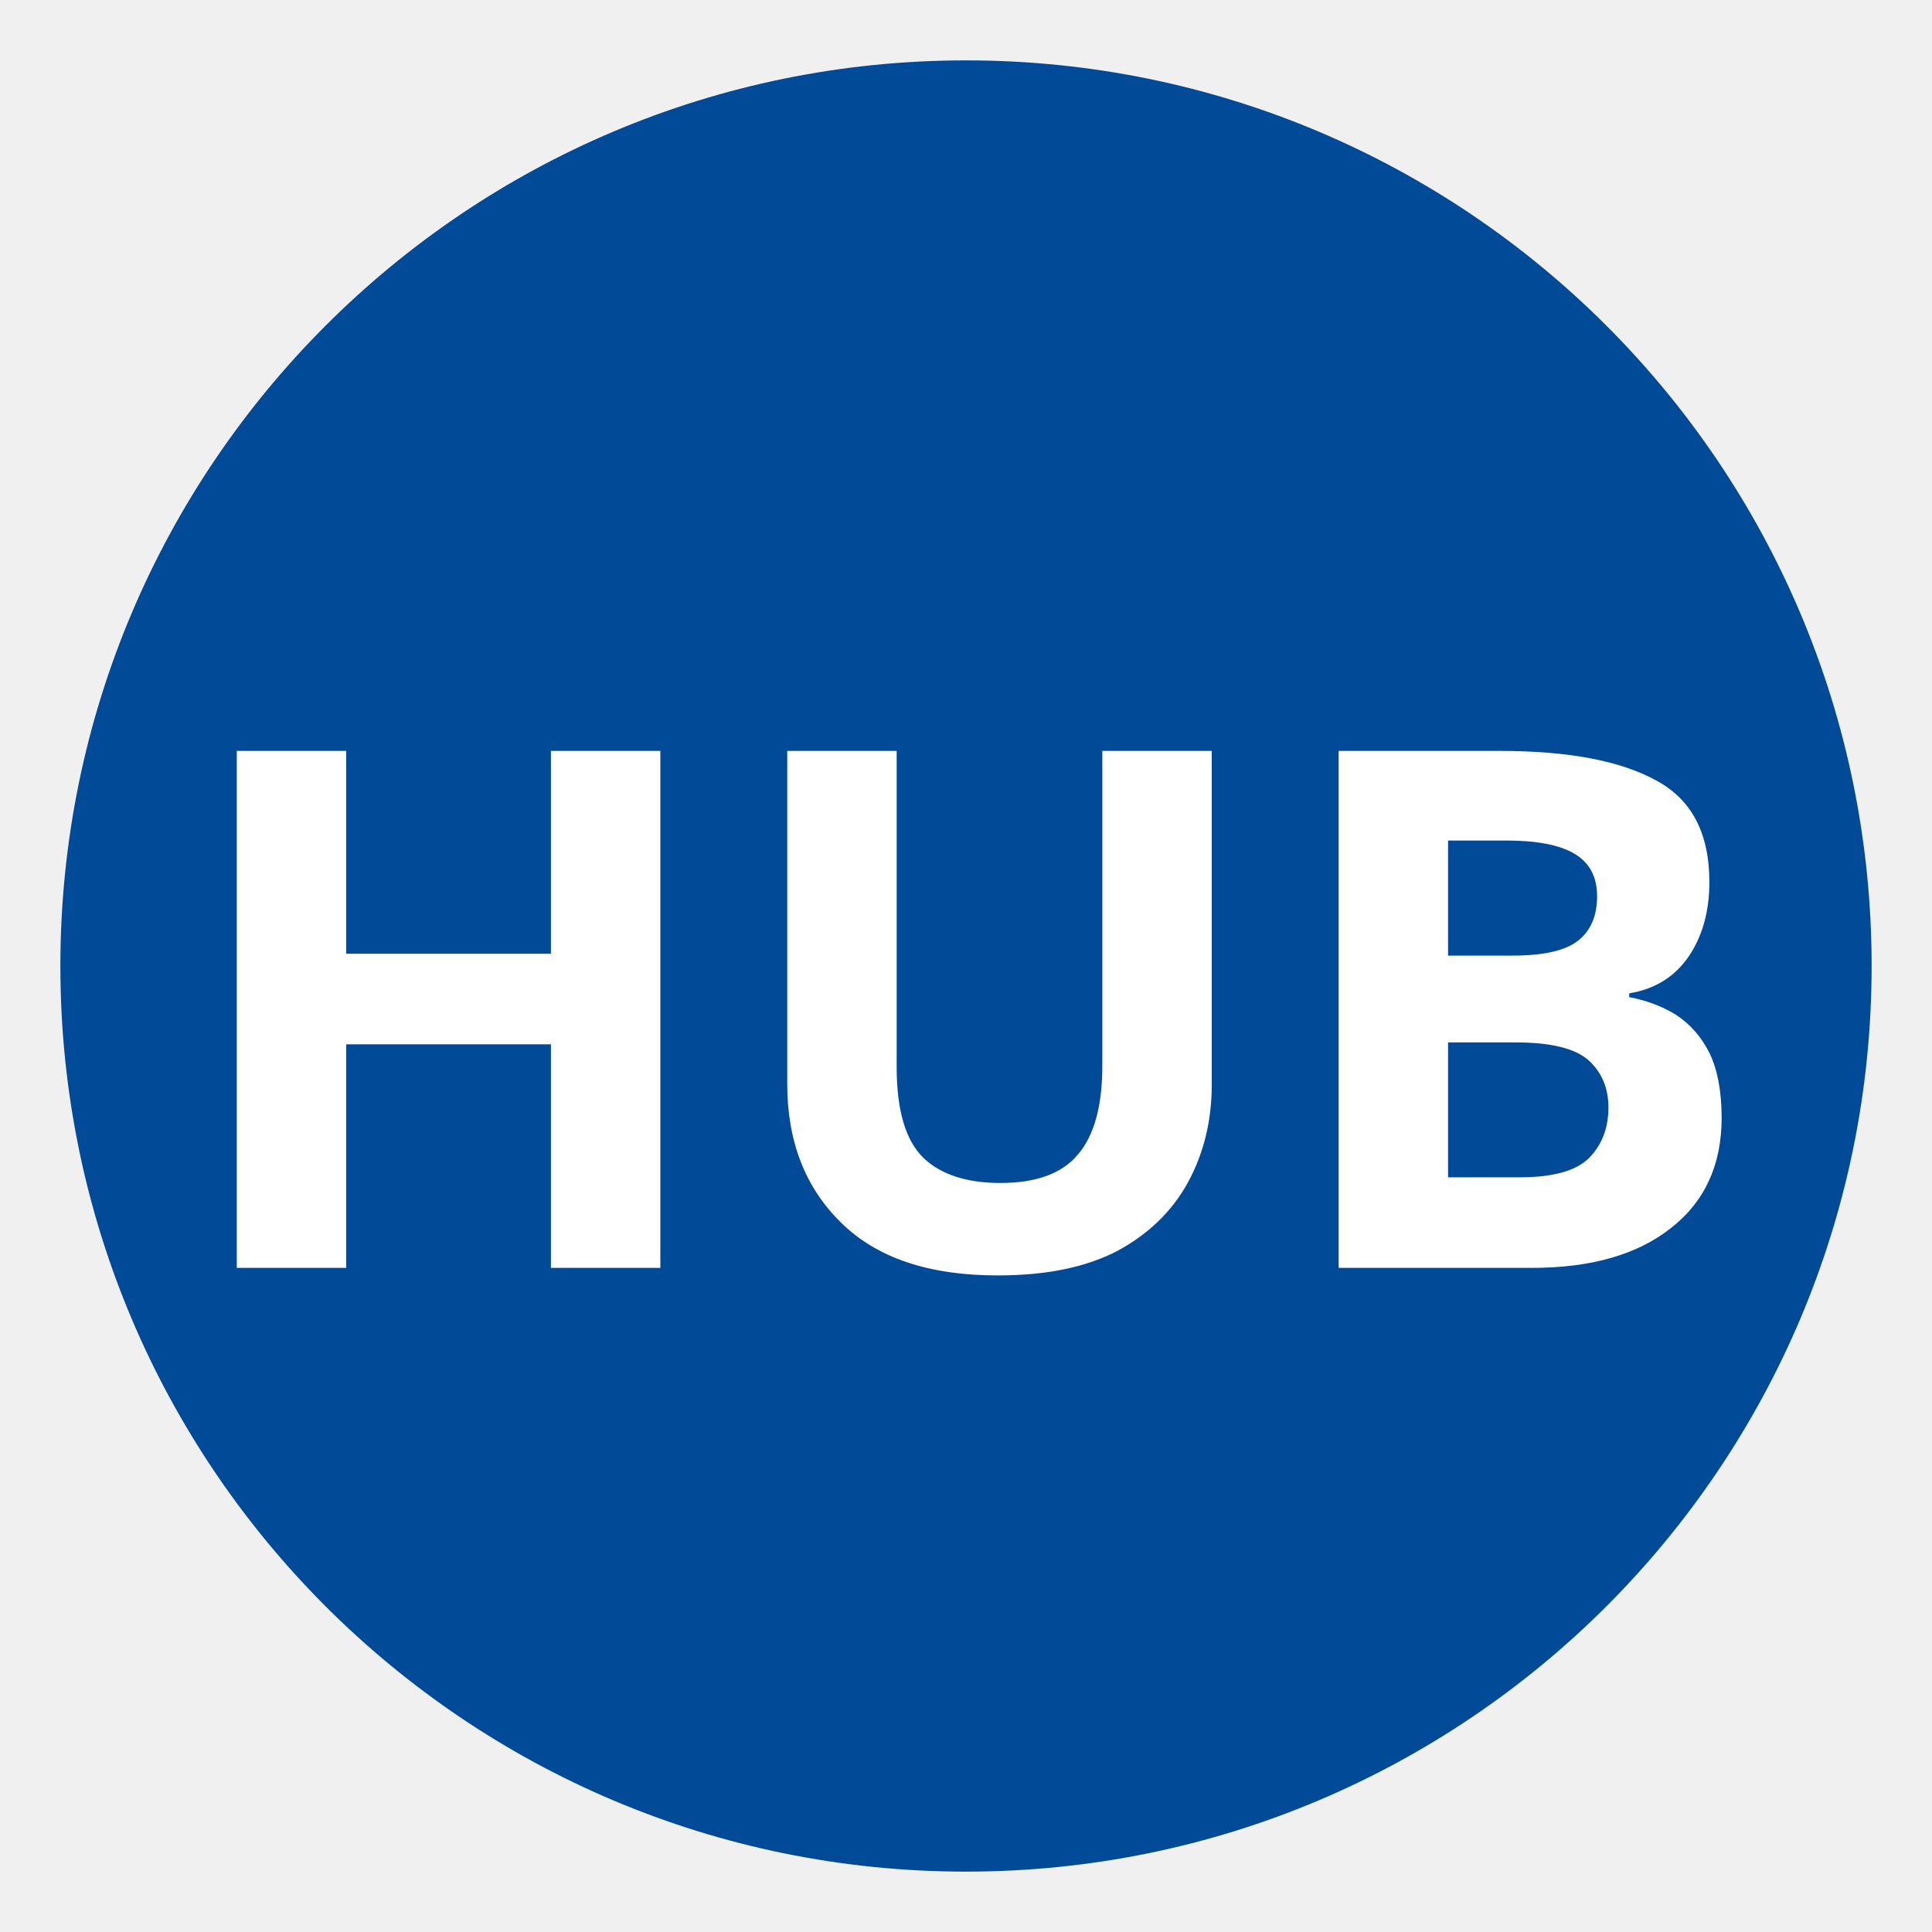
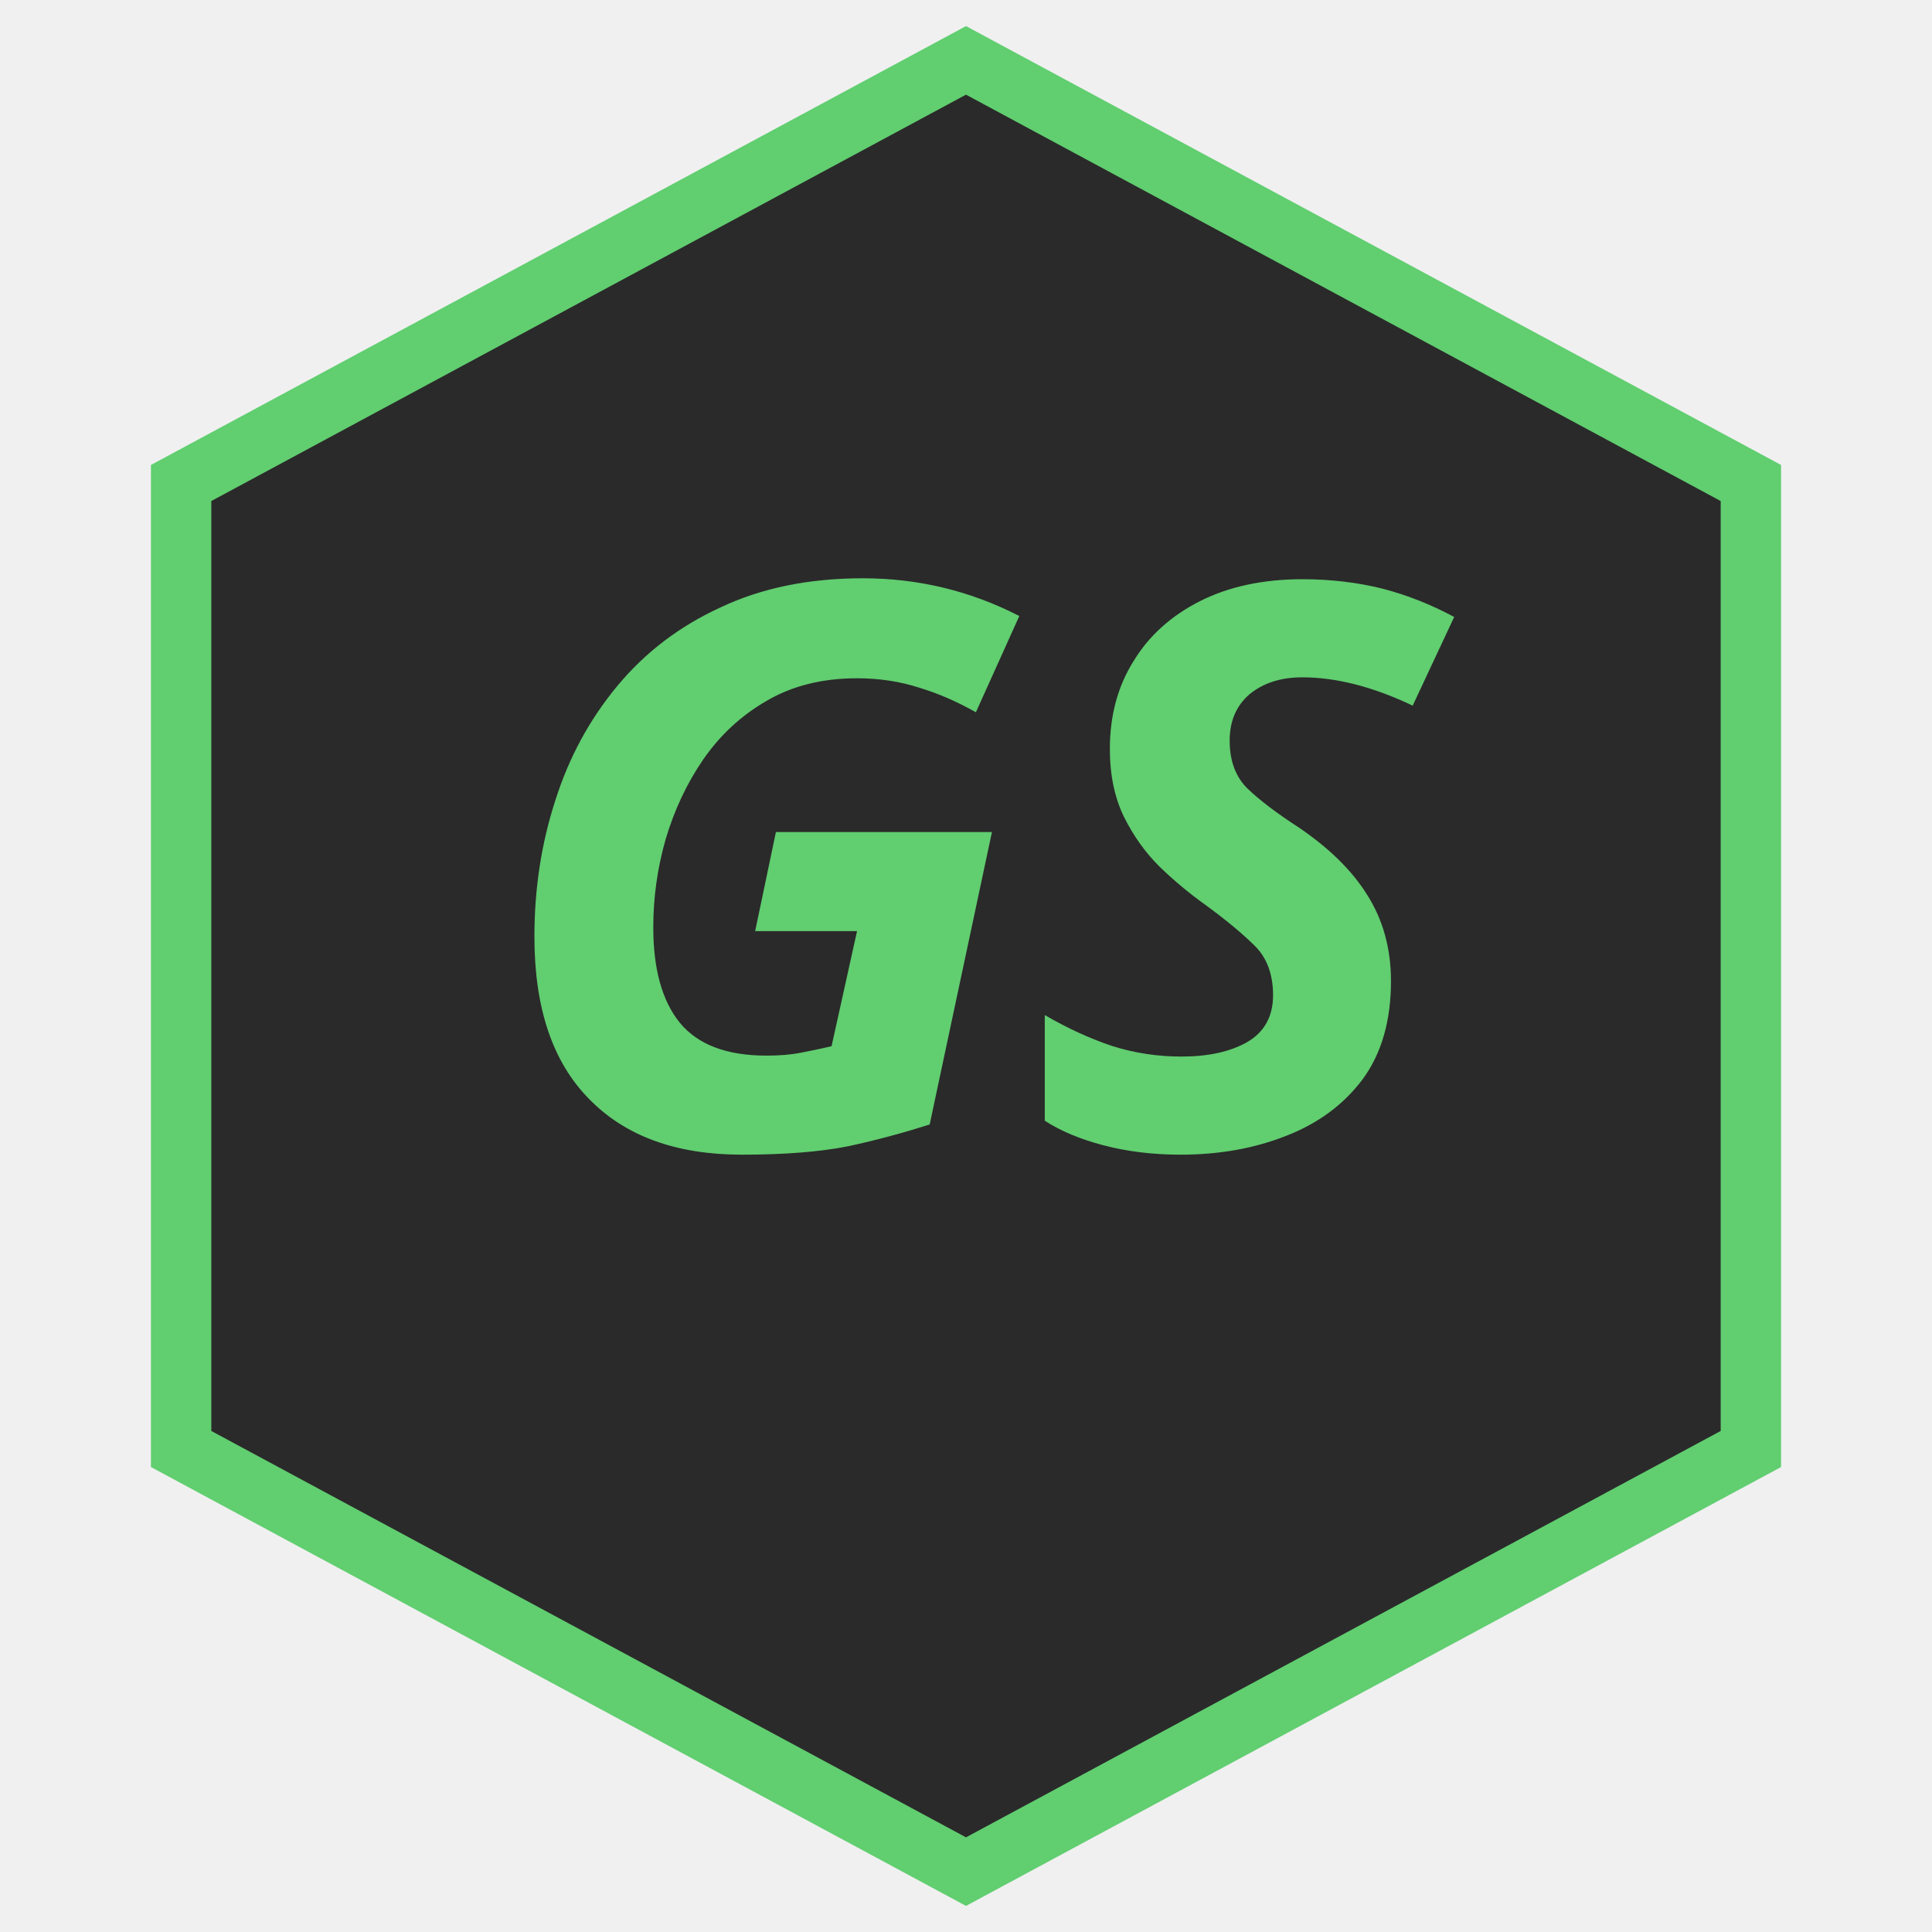
<svg xmlns="http://www.w3.org/2000/svg" viewBox="0 0 32 32">
-   <circle cx="16" cy="16" r="15" fill="#004A98" />
-   <text x="16" y="21" text-anchor="middle" fill="white" font-family="system-ui" font-size="12" font-weight="bold">HUB</text>
+   <polygon points="16,1 29,8 29,24 16,31 3,24 3,8" fill="#2a2a2a" stroke="#61CE70" stroke-width="1" />
+   <text x="16" y="19" text-anchor="middle" fill="#61CE70" font-family="Arial Black, sans-serif" font-size="13" font-weight="900" font-style="italic">GS</text>
</svg>
